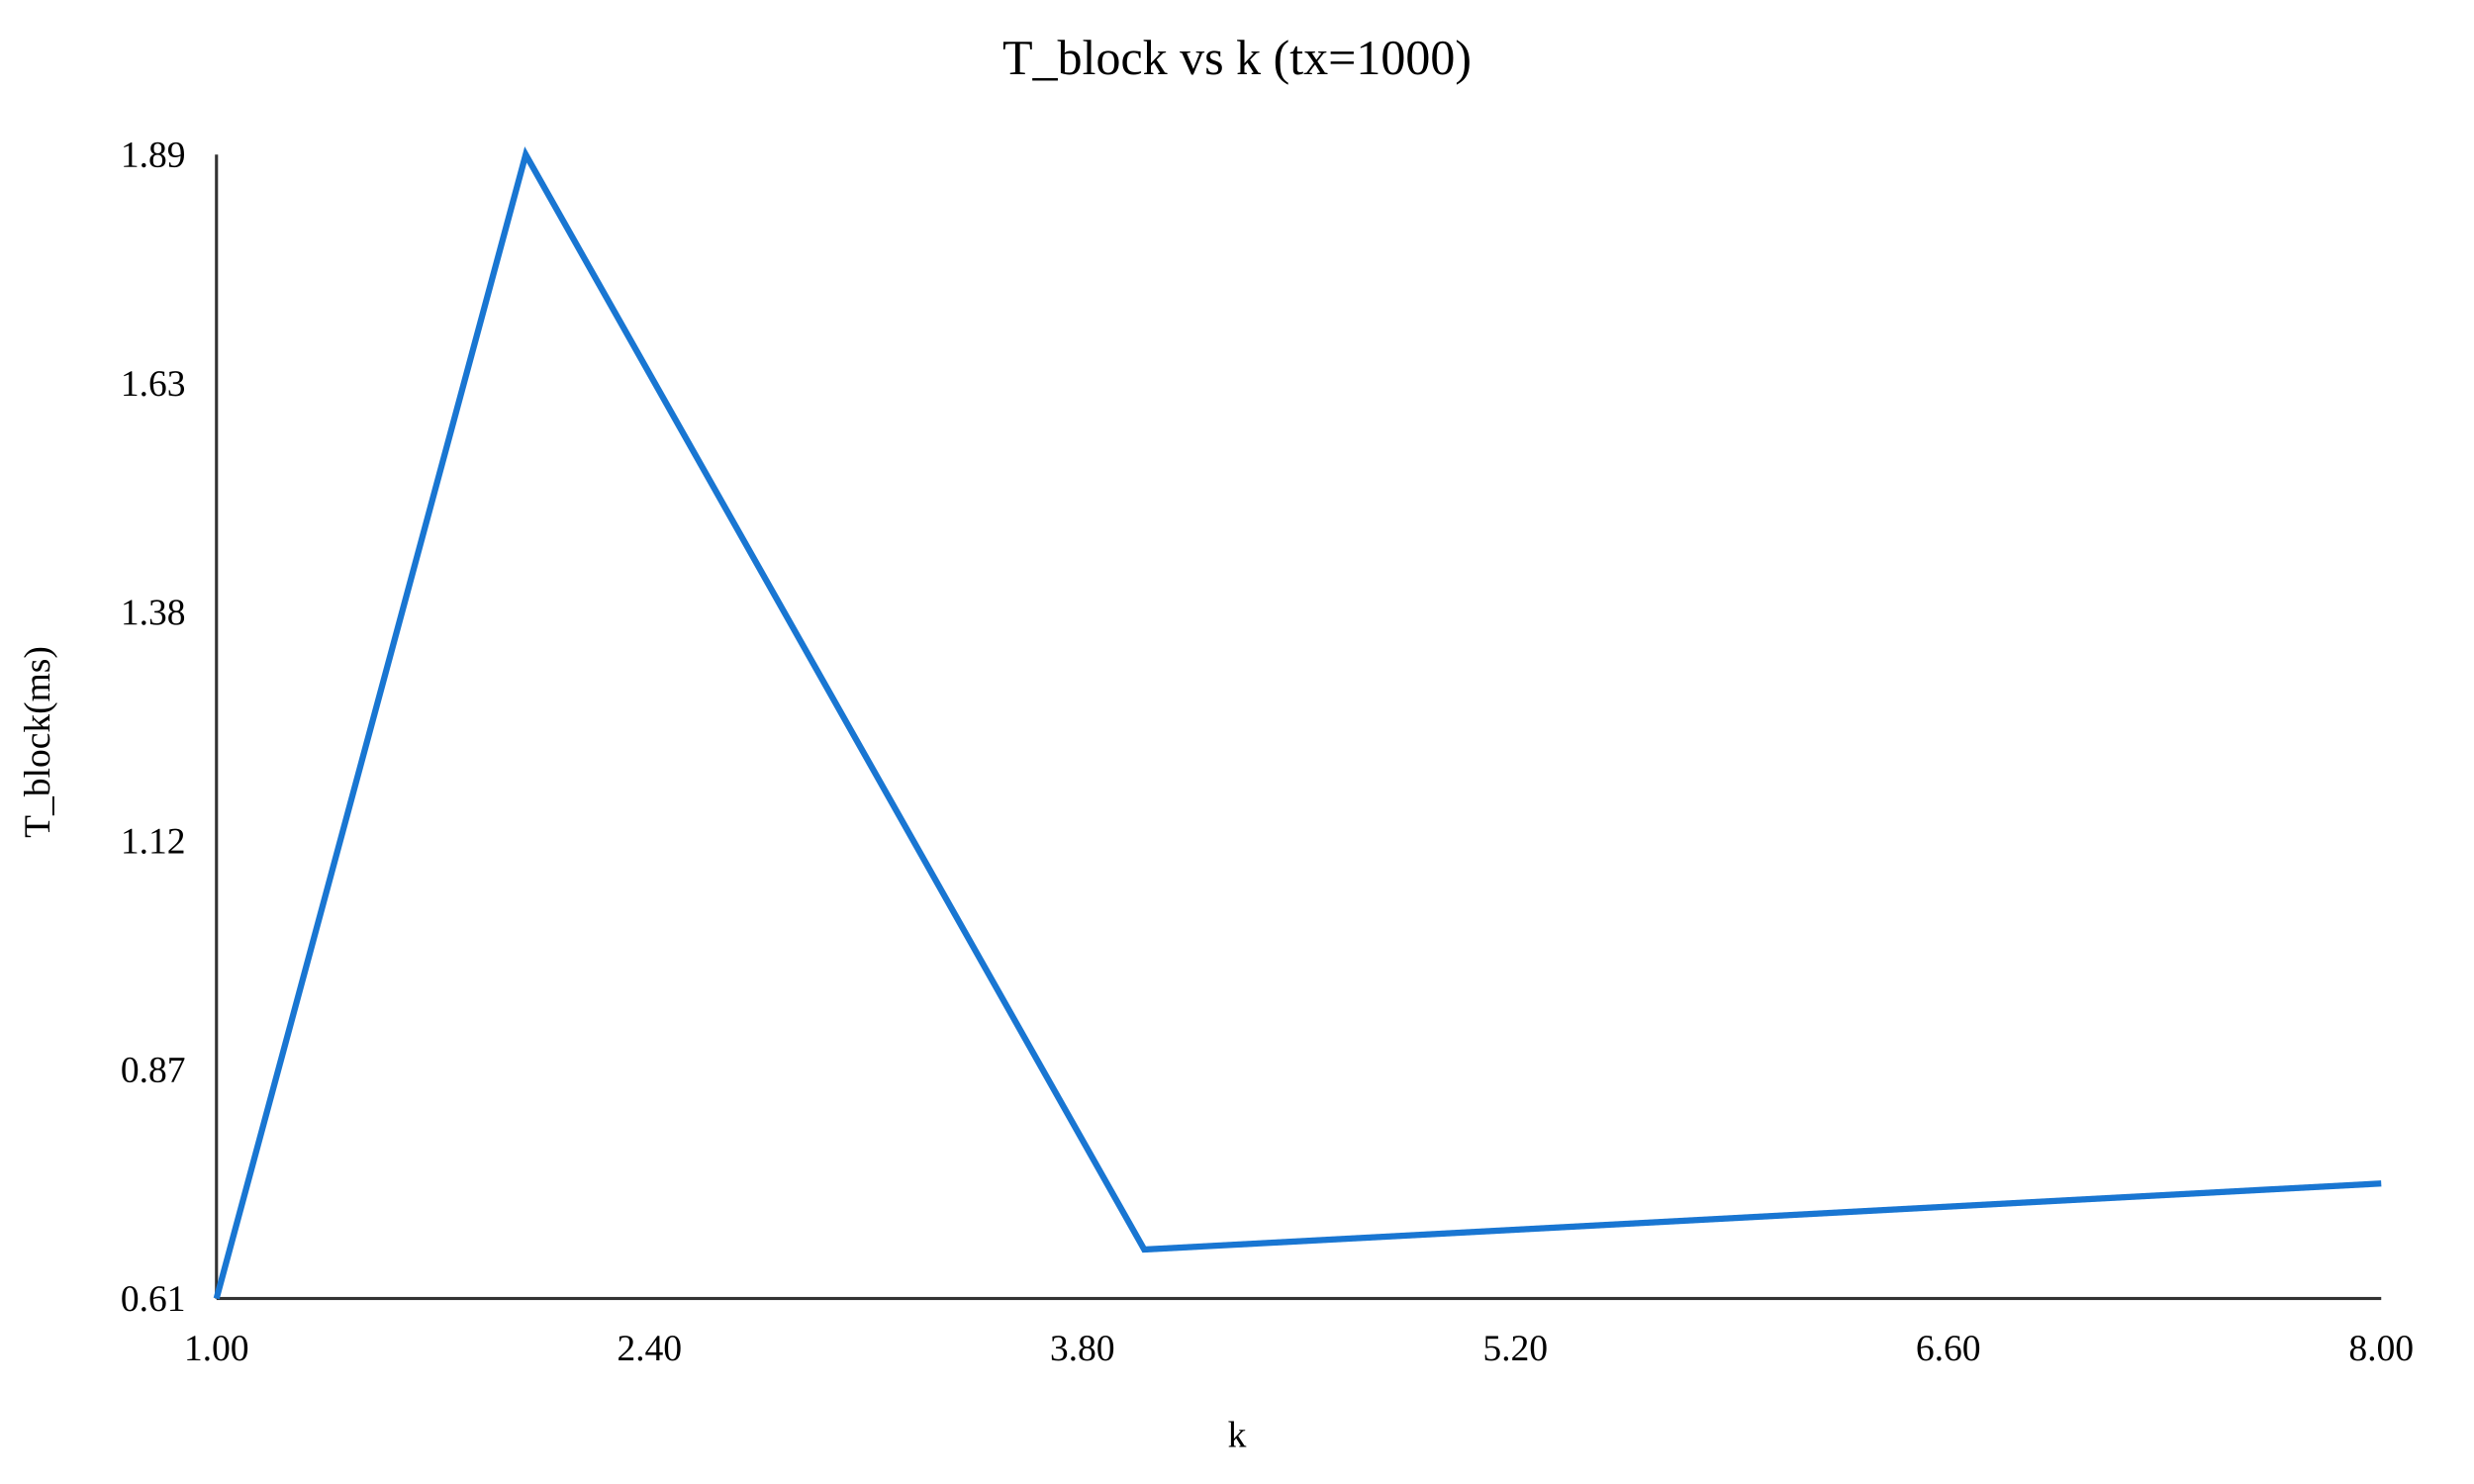
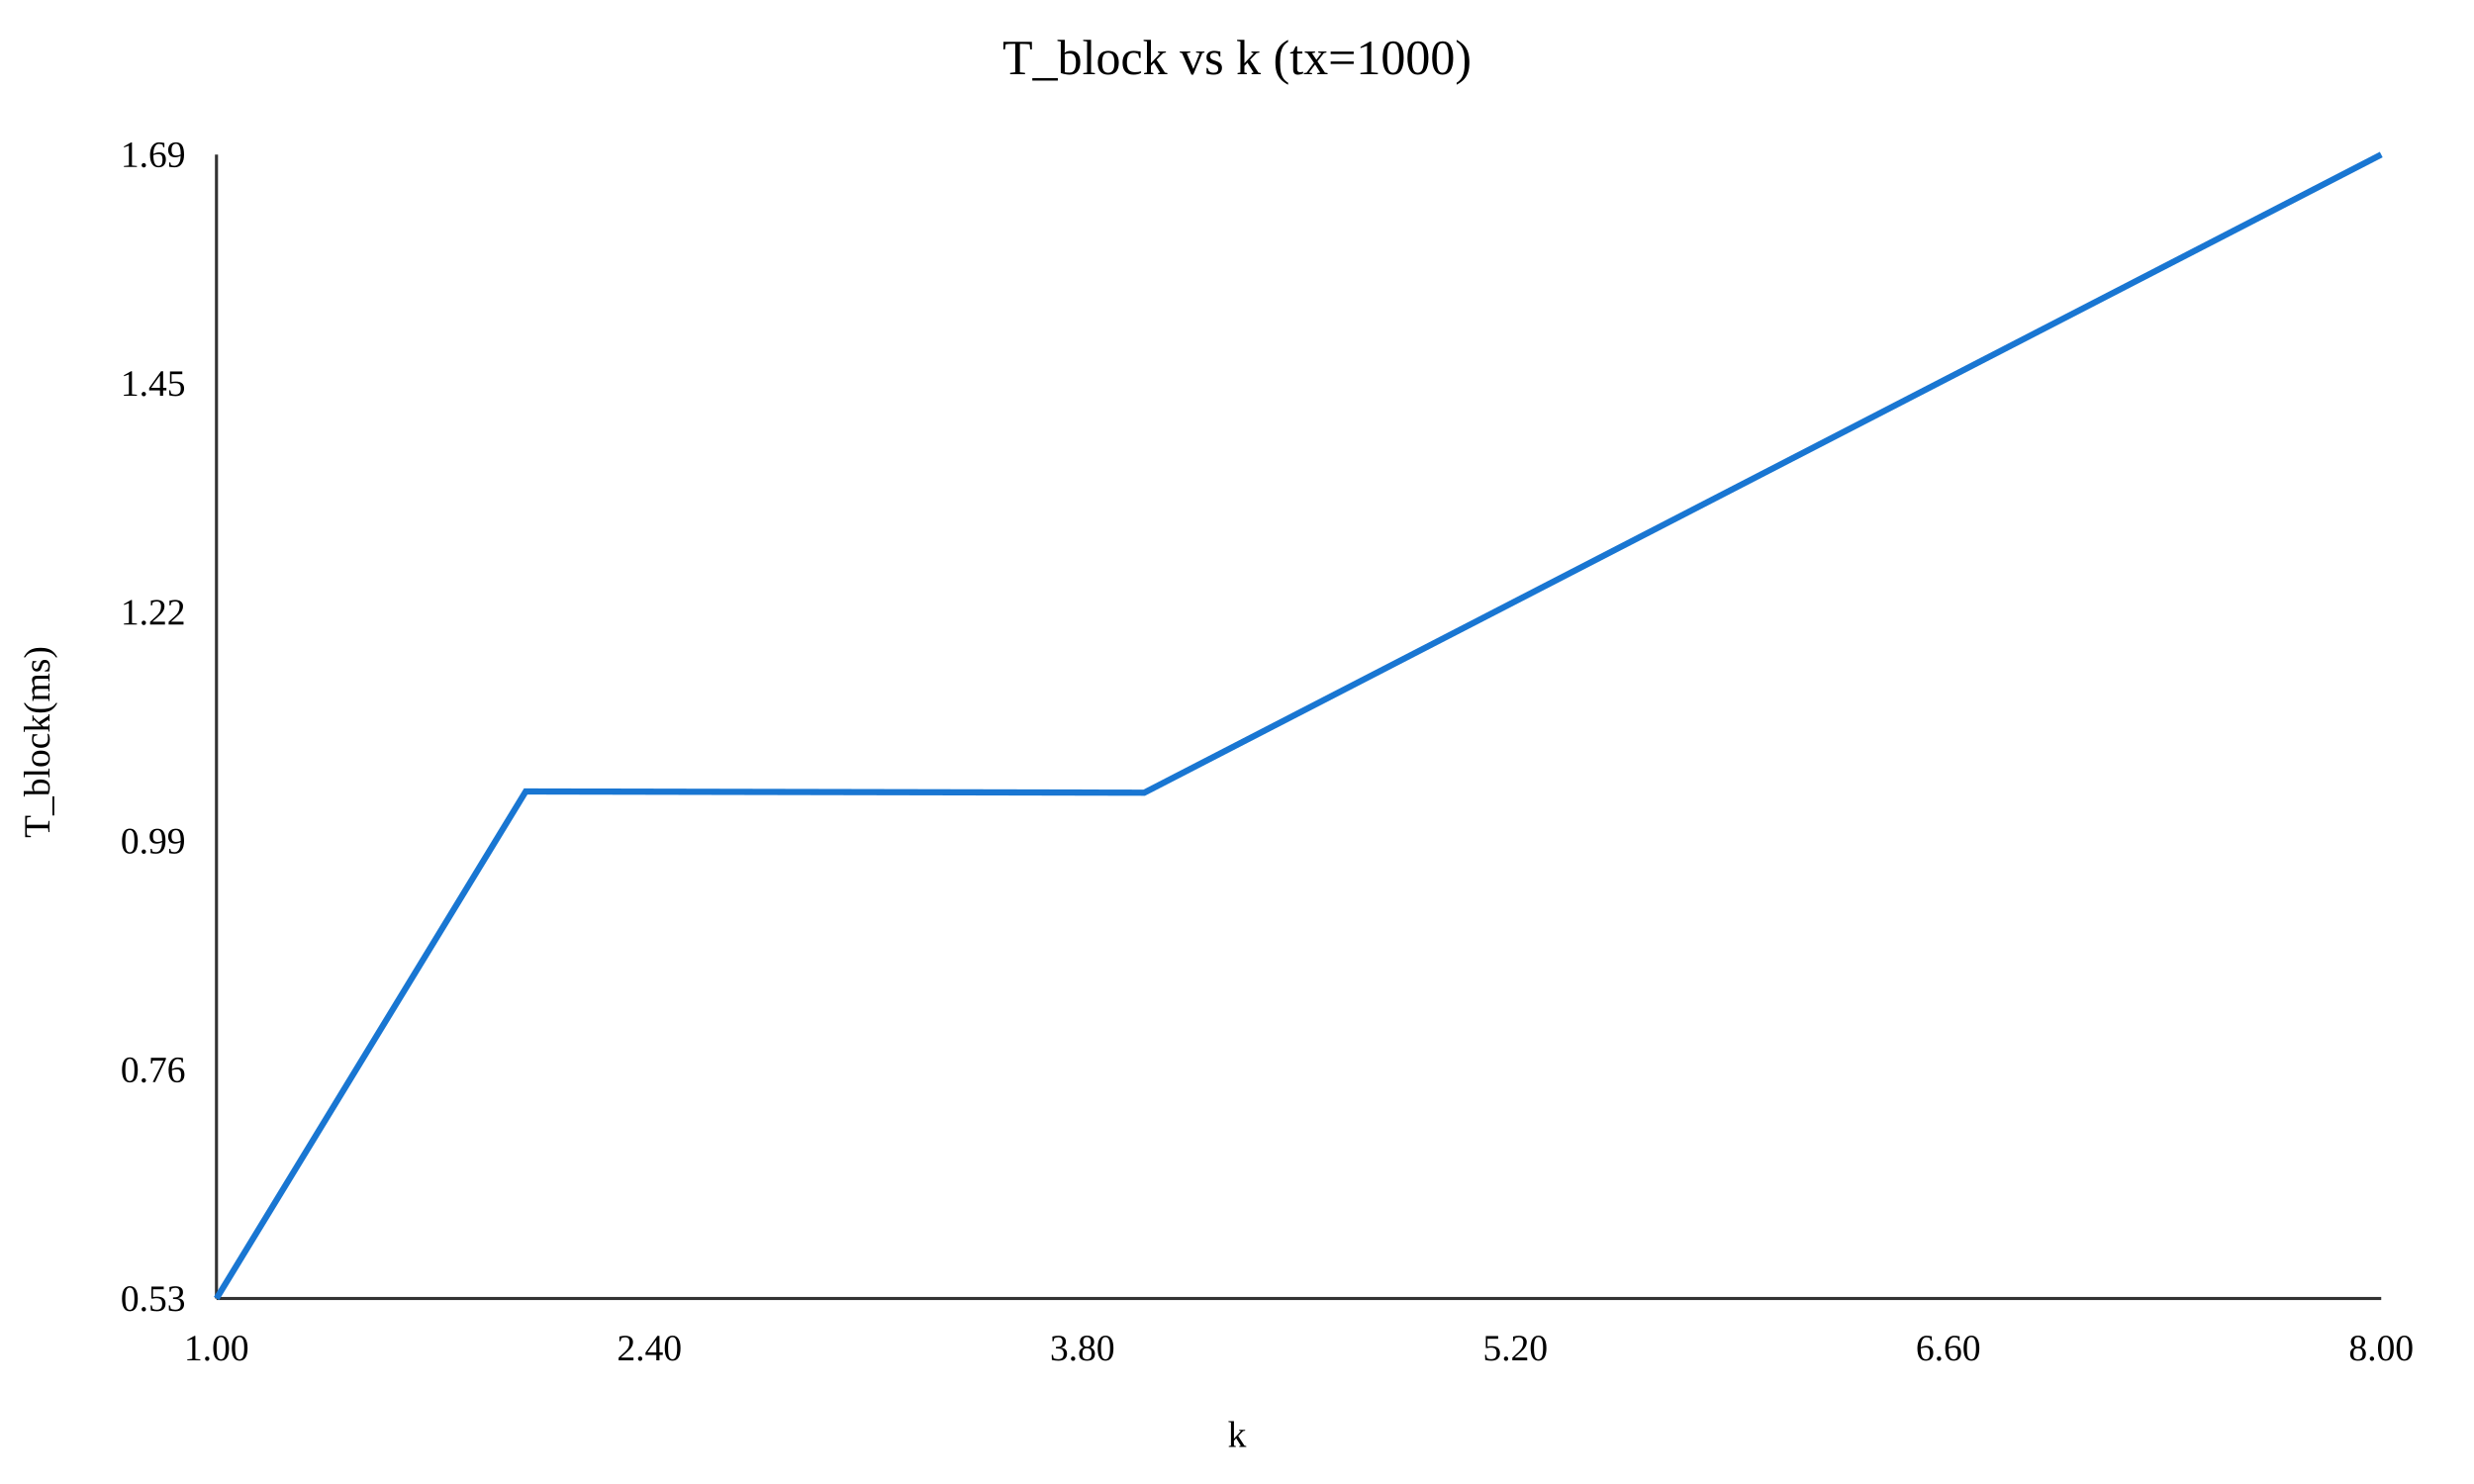
<svg xmlns="http://www.w3.org/2000/svg" width="800" height="480">
  <rect x="0" y="0" width="800" height="480" fill="white" stroke="none" />
  <text x="400.0" y="24" font-size="16" text-anchor="middle">T_block vs k (tx=1000)</text>
  <line x1="70" y1="50" x2="70" y2="420" stroke="#333" />
  <line x1="70" y1="420" x2="770" y2="420" stroke="#333" />
-   <polyline fill="none" stroke="#1976d2" stroke-width="2" points="70.00,420.00 170.00,50.00 370.00,404.15 770.00,382.80" />
+   <polyline fill="none" stroke="#1976d2" stroke-width="2" points="70.00,420.00 170.00,256.00 370.00,256.40 770.00,50.00" />
  <text x="70.00" y="440" font-size="12" text-anchor="middle">1.00</text>
  <text x="210.00" y="440" font-size="12" text-anchor="middle">2.40</text>
  <text x="350.00" y="440" font-size="12" text-anchor="middle">3.80</text>
  <text x="490.00" y="440" font-size="12" text-anchor="middle">5.20</text>
  <text x="630.00" y="440" font-size="12" text-anchor="middle">6.60</text>
  <text x="770.00" y="440" font-size="12" text-anchor="middle">8.00</text>
-   <text x="60" y="424.00" font-size="12" text-anchor="end">0.61</text>
-   <text x="60" y="350.00" font-size="12" text-anchor="end">0.87</text>
-   <text x="60" y="276.00" font-size="12" text-anchor="end">1.12</text>
-   <text x="60" y="202.00" font-size="12" text-anchor="end">1.38</text>
-   <text x="60" y="128.00" font-size="12" text-anchor="end">1.63</text>
-   <text x="60" y="54.00" font-size="12" text-anchor="end">1.89</text>
+   <text x="60" y="424.00" font-size="12" text-anchor="end">0.53</text>
+   <text x="60" y="350.00" font-size="12" text-anchor="end">0.76</text>
+   <text x="60" y="276.00" font-size="12" text-anchor="end">0.99</text>
+   <text x="60" y="202.00" font-size="12" text-anchor="end">1.22</text>
+   <text x="60" y="128.00" font-size="12" text-anchor="end">1.45</text>
+   <text x="60" y="54.00" font-size="12" text-anchor="end">1.69</text>
  <text x="400.0" y="468" font-size="12" text-anchor="middle">k</text>
  <text x="16" y="240.0" font-size="12" text-anchor="middle" transform="rotate(-90 16 240.0)">T_block(ms)</text>
</svg>
